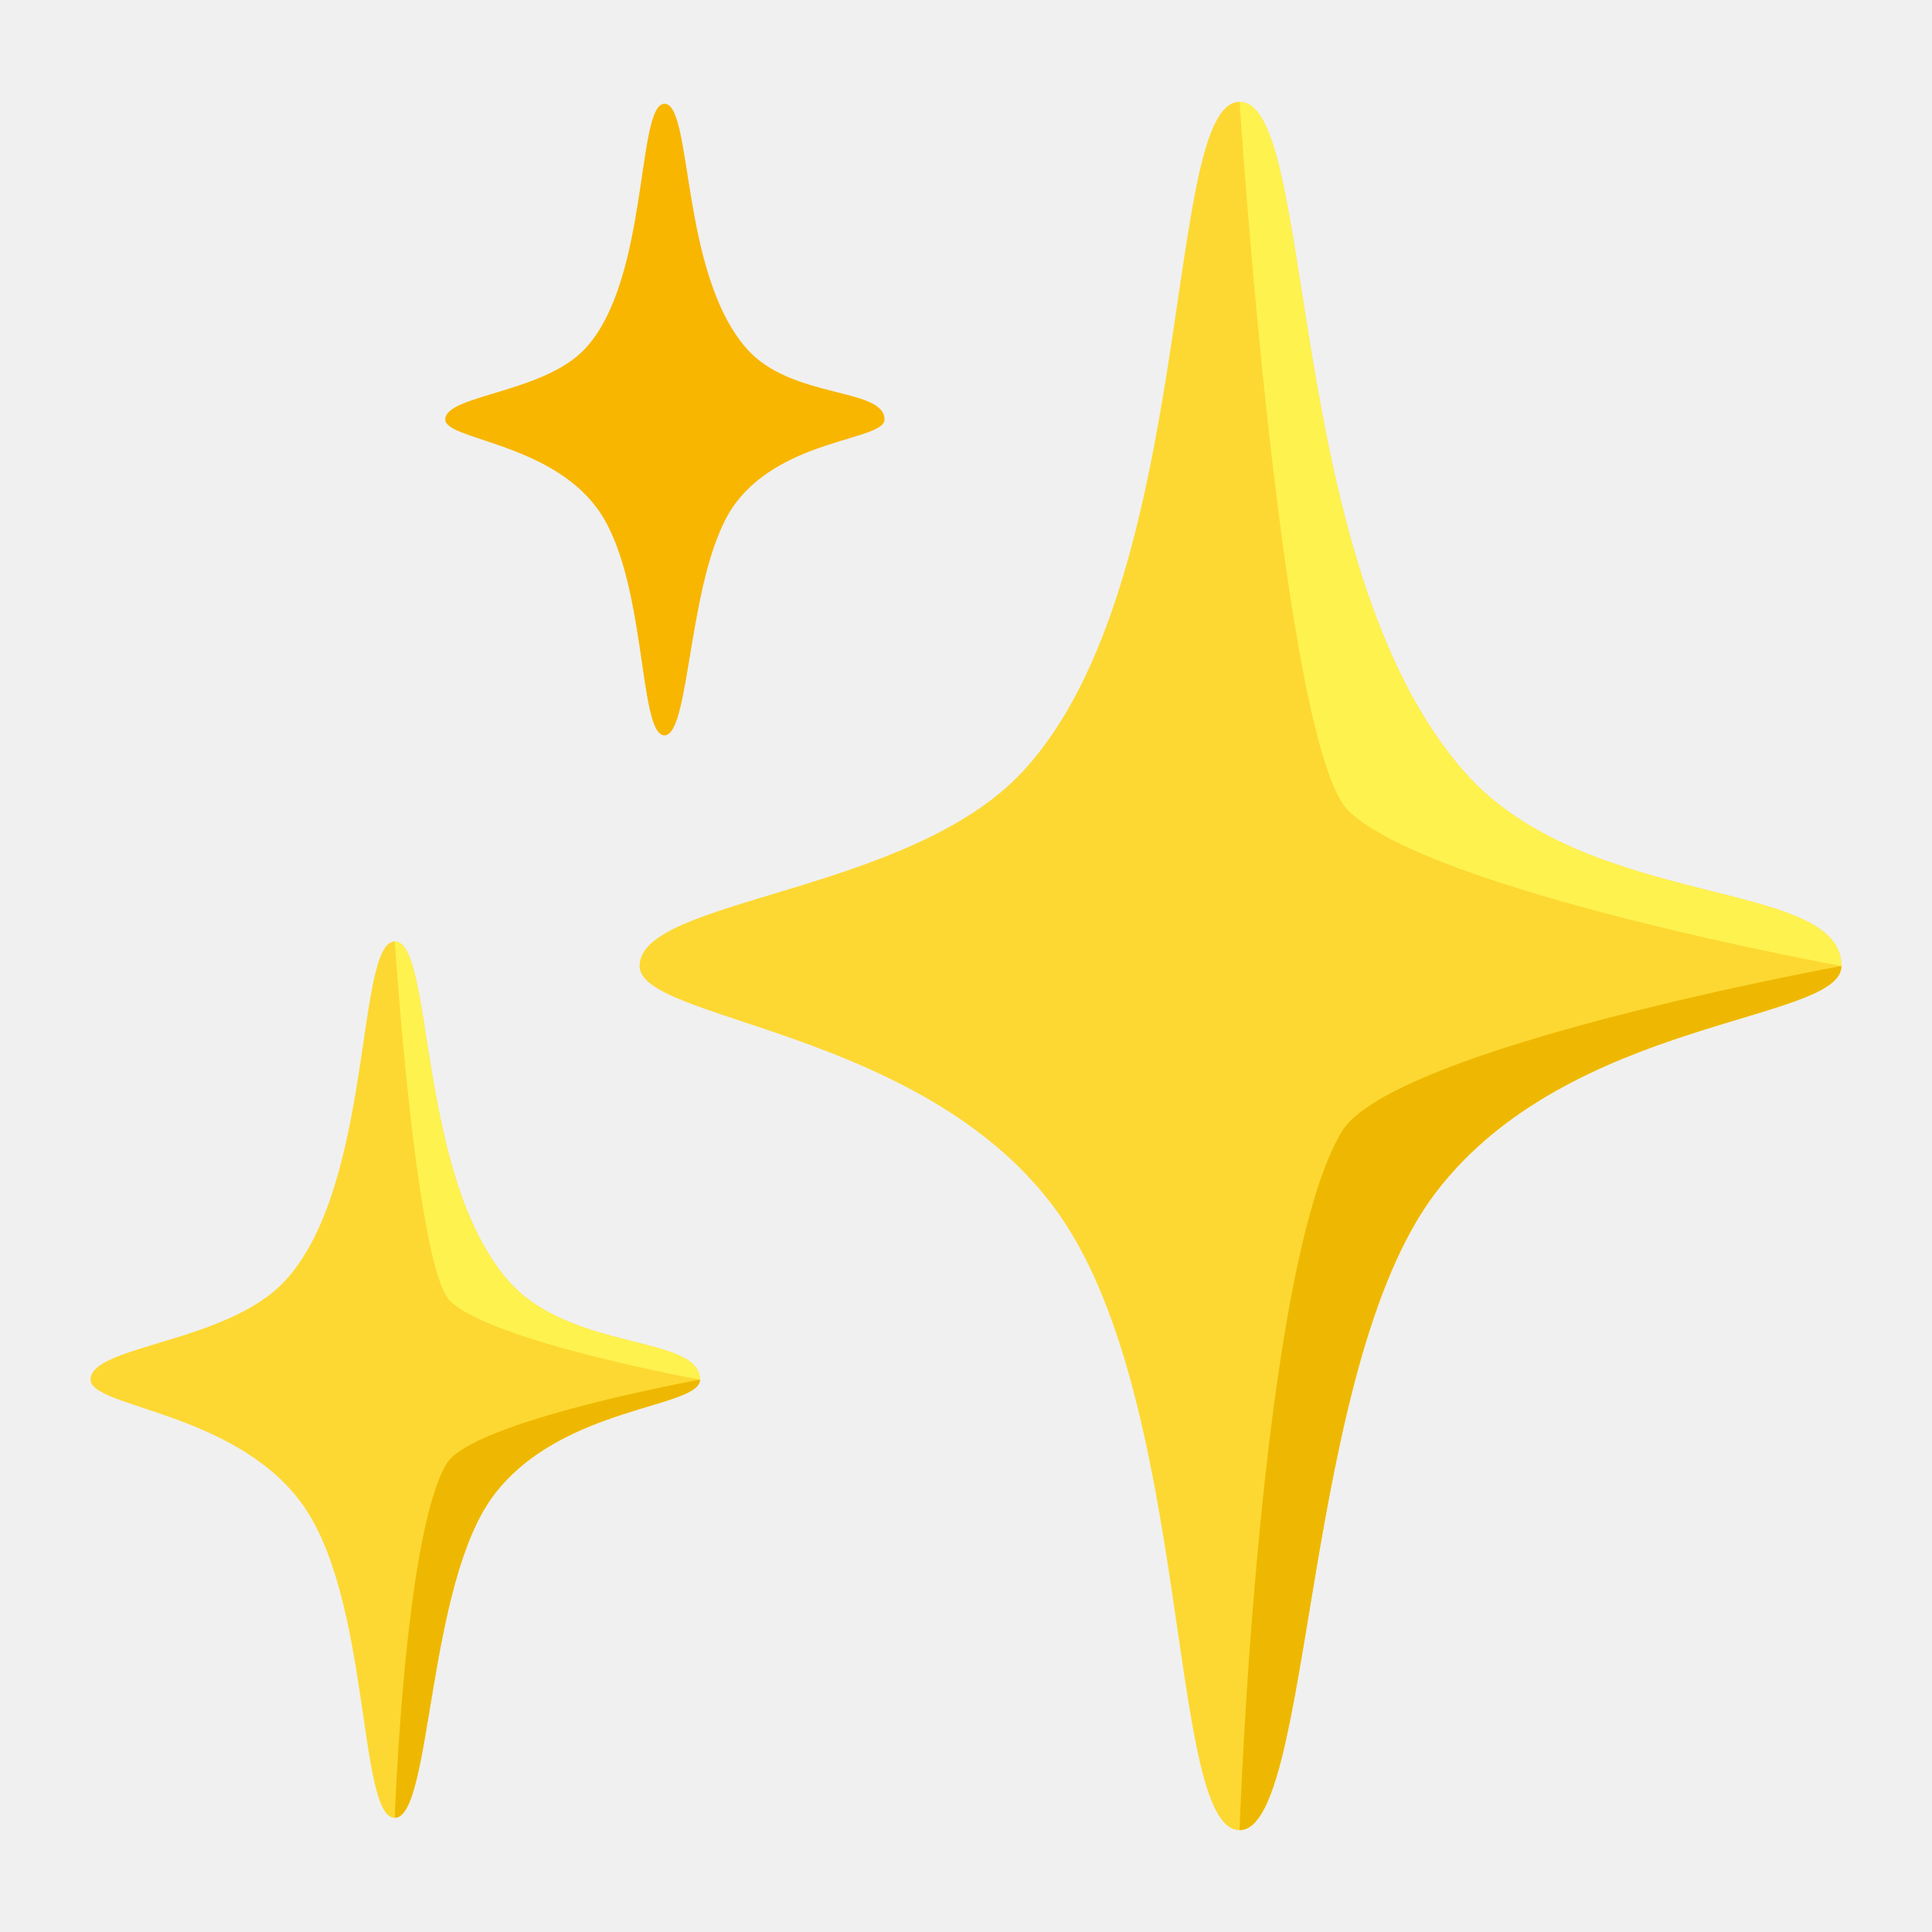
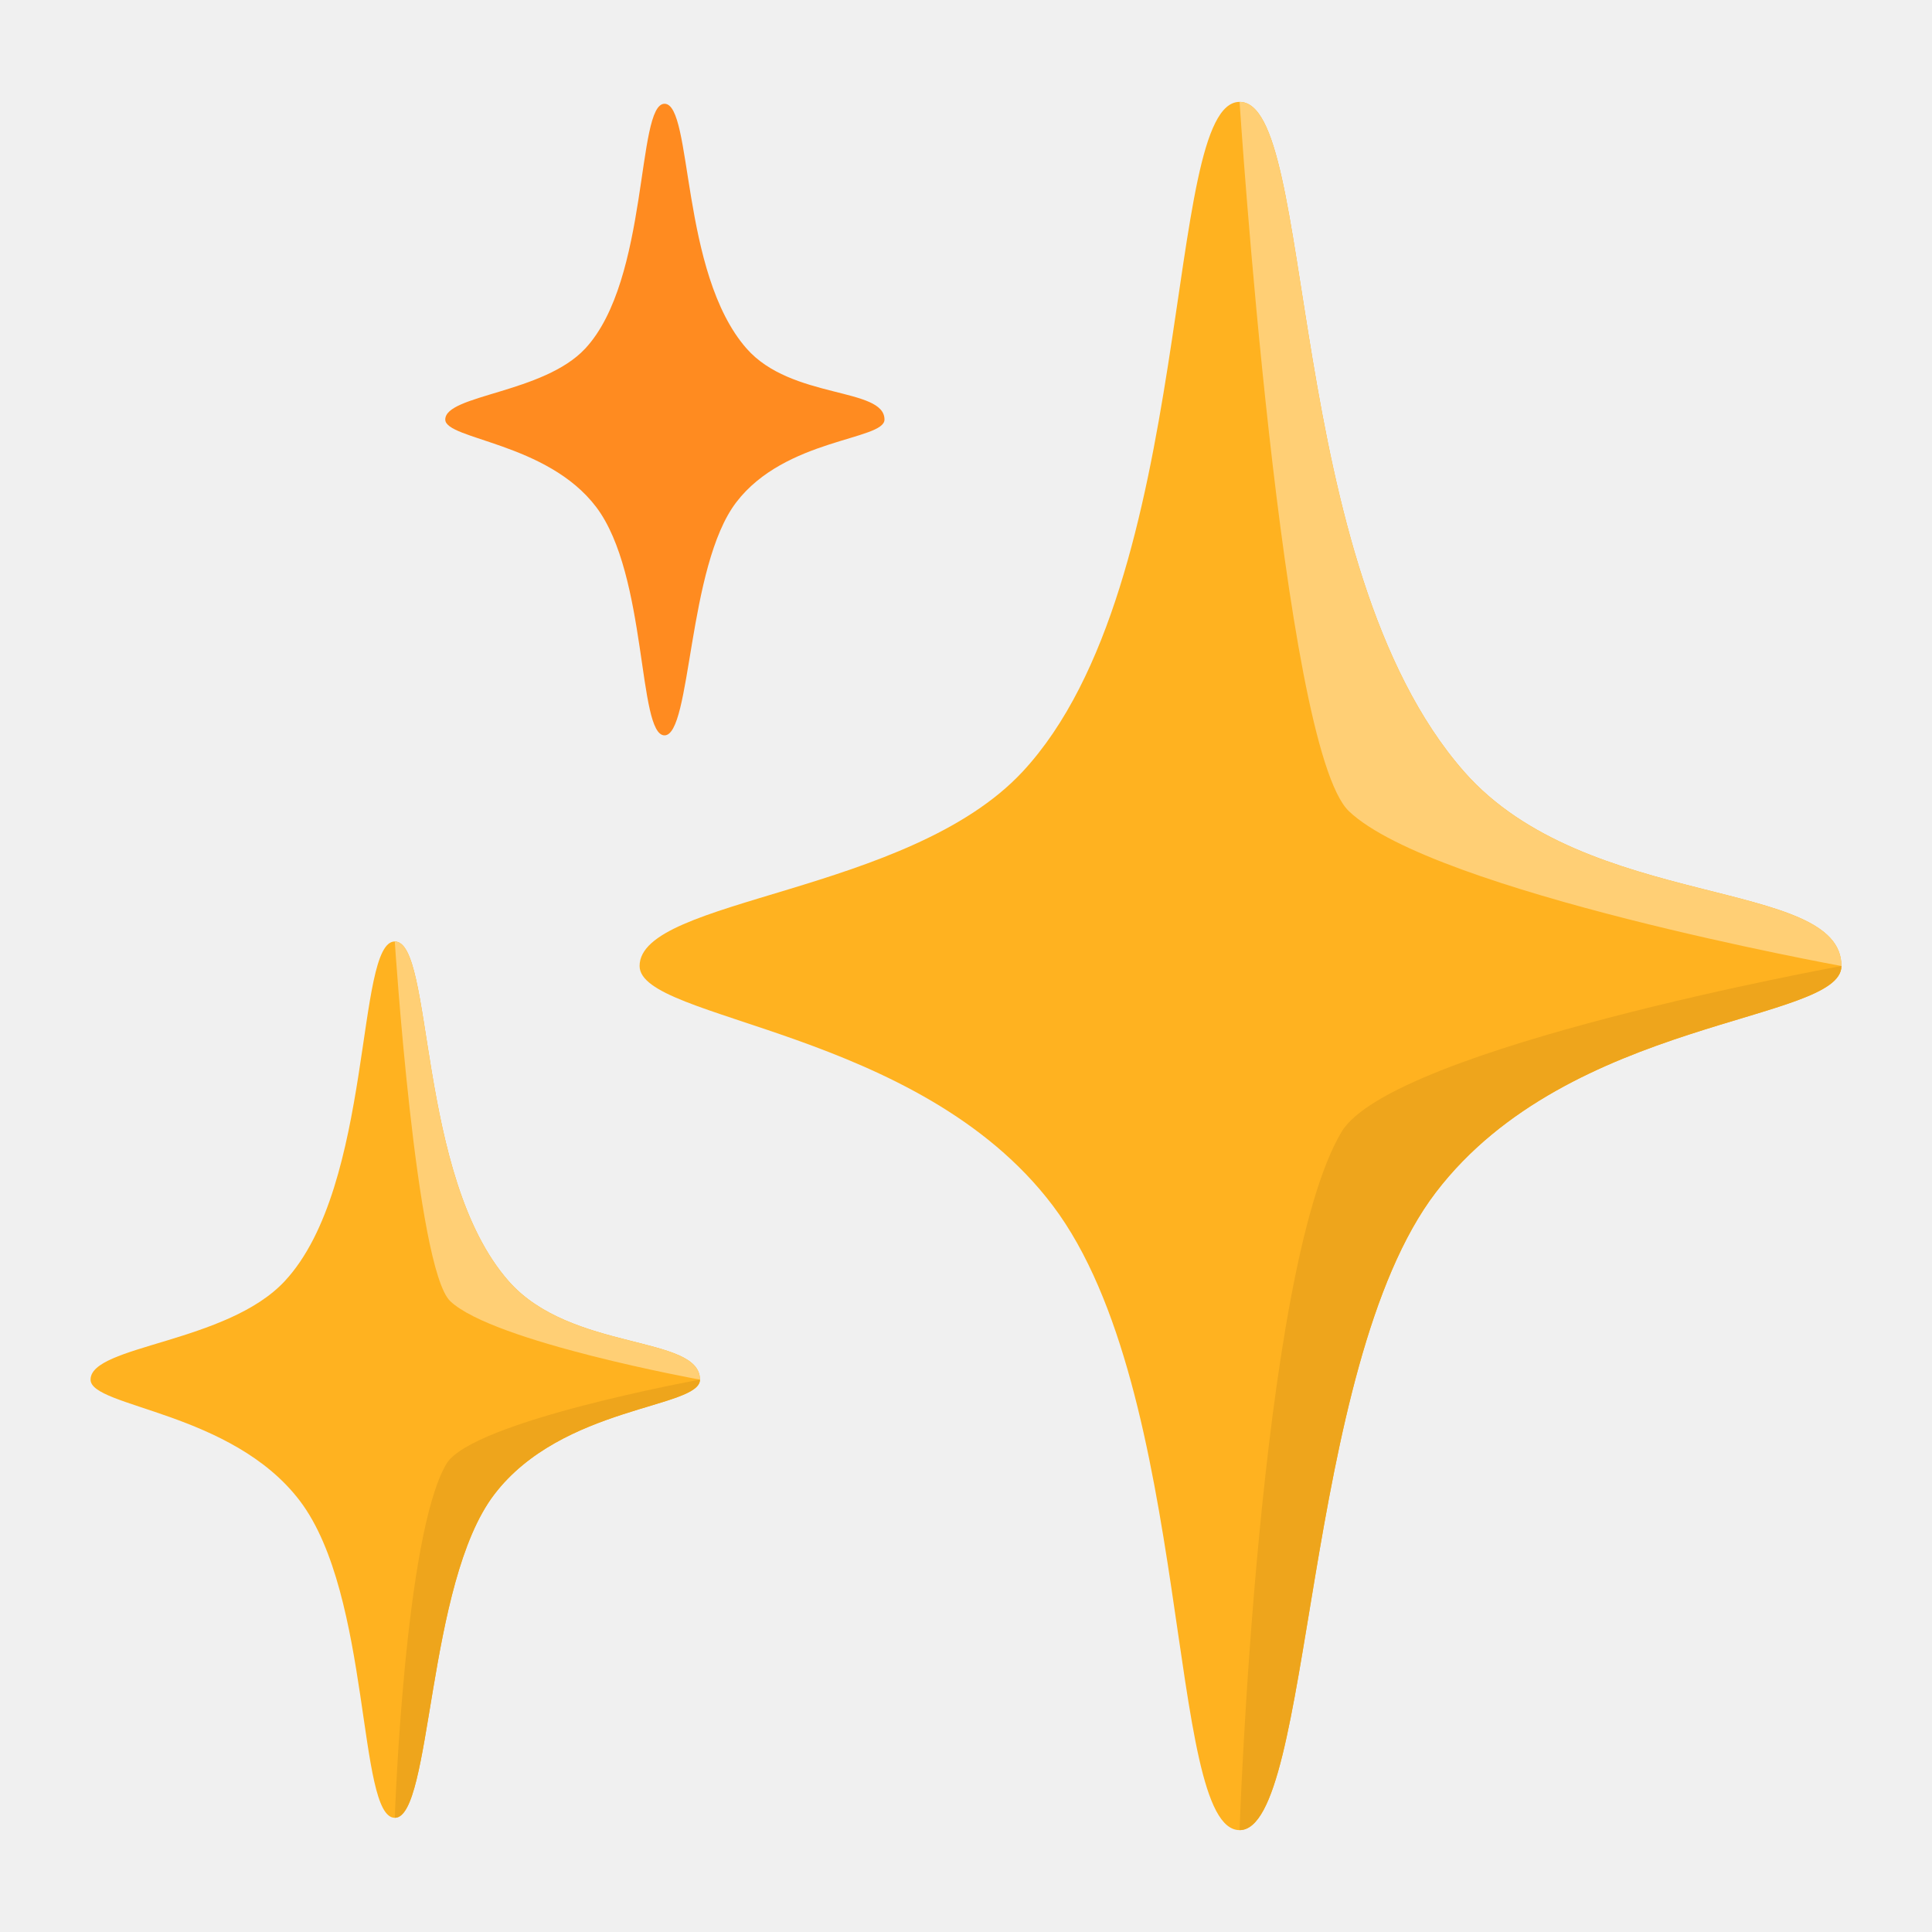
<svg xmlns="http://www.w3.org/2000/svg" width="512" height="512" viewBox="0 0 512 512" fill="none">
  <mask id="mask0_22_18" style="mask-type:alpha" maskUnits="userSpaceOnUse" x="0" y="0" width="512" height="512">
    <rect width="512" height="512" fill="white" />
  </mask>
  <g mask="url(#mask0_22_18)">
-     <path d="M271 204.5C317.5 154.5 308 27 328.5 27C349 27 339.752 149.572 388 204.5C420.5 241.5 488 232.5 488 256C488 271 416 269.5 380.5 316C345 362.5 348 485 328.5 485C309 485 316.281 368.857 279 319.5C243.5 272.5 169.5 270.5 169.5 256C169.5 238 240.73 237.048 271 204.5Z" fill="#FDD832" />
-     <path d="M380.5 316C345 362.5 348 485 328.5 485C328.5 485 333.5 337 355.5 300C368.791 277.648 488 256 488 256C488 271 416 269.5 380.5 316Z" fill="#EEB802" />
-     <path d="M388 204.5C420.5 241.5 488 232.5 488 256C488 256 380 236.374 357.5 215C339.604 198 328.5 27 328.5 27C349 27 339.752 149.572 388 204.5Z" fill="#FEF24F" />
-     <path d="M75.467 339.504C99.046 314.151 94.228 249.5 104.623 249.5C115.018 249.5 110.329 311.652 134.793 339.504C151.273 358.265 185.5 353.702 185.5 365.618C185.5 373.224 148.991 372.463 130.991 396.041C112.99 419.62 114.511 481.735 104.623 481.735C94.736 481.735 98.427 422.844 79.523 397.816C61.523 373.984 24 372.97 24 365.618C24 356.49 60.118 356.008 75.467 339.504Z" fill="#FDD832" />
-     <path d="M130.99 396.041C112.99 419.62 114.511 481.735 104.623 481.735C104.623 481.735 107.158 406.69 118.314 387.928C125.053 376.595 185.5 365.618 185.5 365.618C185.5 373.224 148.991 372.463 130.99 396.041Z" fill="#EEB802" />
-     <path d="M134.793 339.504C151.273 358.265 185.5 353.702 185.5 365.618C185.5 365.618 130.737 355.666 119.328 344.828C110.254 336.208 104.623 249.5 104.623 249.5C115.018 249.5 110.329 311.652 134.793 339.504Z" fill="#FEF24F" />
-     <path d="M155.094 92.368C172.087 74.096 168.616 27.5 176.107 27.5C183.599 27.5 180.22 72.295 197.852 92.368C209.729 105.89 234.398 102.601 234.398 111.189C234.398 116.671 208.085 116.123 195.111 133.117C182.138 150.11 183.234 194.878 176.107 194.878C168.981 194.878 171.642 152.434 158.017 134.396C145.044 117.219 118 116.488 118 111.189C118 104.611 144.031 104.263 155.094 92.368Z" fill="#F8B600" />
+     <path d="M271 204.5C317.5 154.5 308 27 328.5 27C349 27 339.752 149.572 388 204.5C420.5 241.5 488 232.5 488 256C488 271 416 269.5 380.5 316C345 362.5 348 485 328.5 485C309 485 316.281 368.857 279 319.5C243.5 272.5 169.5 270.5 169.5 256C169.5 238 240.73 237.048 271 204.5Z" fill="#FFB220" />
+     <path d="M380.5 316C345 362.5 348 485 328.5 485C328.5 485 333.5 337 355.5 300C368.791 277.648 488 256 488 256C488 271 416 269.5 380.5 316Z" fill="#EEA51C" />
+     <path d="M388 204.5C420.5 241.5 488 232.5 488 256C488 256 380 236.374 357.5 215C339.604 198 328.5 27 328.5 27C349 27 339.752 149.572 388 204.5Z" fill="#FFCF75" />
+     <path d="M75.467 339.504C99.046 314.151 94.228 249.5 104.623 249.5C115.018 249.5 110.329 311.652 134.793 339.504C151.273 358.265 185.5 353.702 185.5 365.618C185.5 373.224 148.991 372.463 130.991 396.041C112.99 419.62 114.511 481.735 104.623 481.735C94.736 481.735 98.427 422.844 79.523 397.816C61.523 373.984 24 372.97 24 365.618C24 356.49 60.118 356.008 75.467 339.504Z" fill="#FFB220" />
+     <path d="M130.99 396.041C112.99 419.62 114.511 481.735 104.623 481.735C104.623 481.735 107.158 406.69 118.314 387.928C125.053 376.595 185.5 365.618 185.5 365.618C185.5 373.224 148.991 372.463 130.99 396.041Z" fill="#EEA51C" />
+     <path d="M134.793 339.504C151.273 358.265 185.5 353.702 185.5 365.618C185.5 365.618 130.737 355.666 119.328 344.828C110.254 336.208 104.623 249.5 104.623 249.5C115.018 249.5 110.329 311.652 134.793 339.504Z" fill="#FFCF75" />
+     <path d="M155.094 92.368C172.087 74.096 168.616 27.5 176.107 27.5C183.599 27.5 180.22 72.295 197.852 92.368C209.729 105.89 234.398 102.601 234.398 111.189C234.398 116.671 208.085 116.123 195.111 133.117C182.138 150.11 183.234 194.878 176.107 194.878C168.981 194.878 171.642 152.434 158.017 134.396C145.044 117.219 118 116.488 118 111.189C118 104.611 144.031 104.263 155.094 92.368Z" fill="#FF8B20" />
  </g>
</svg>
